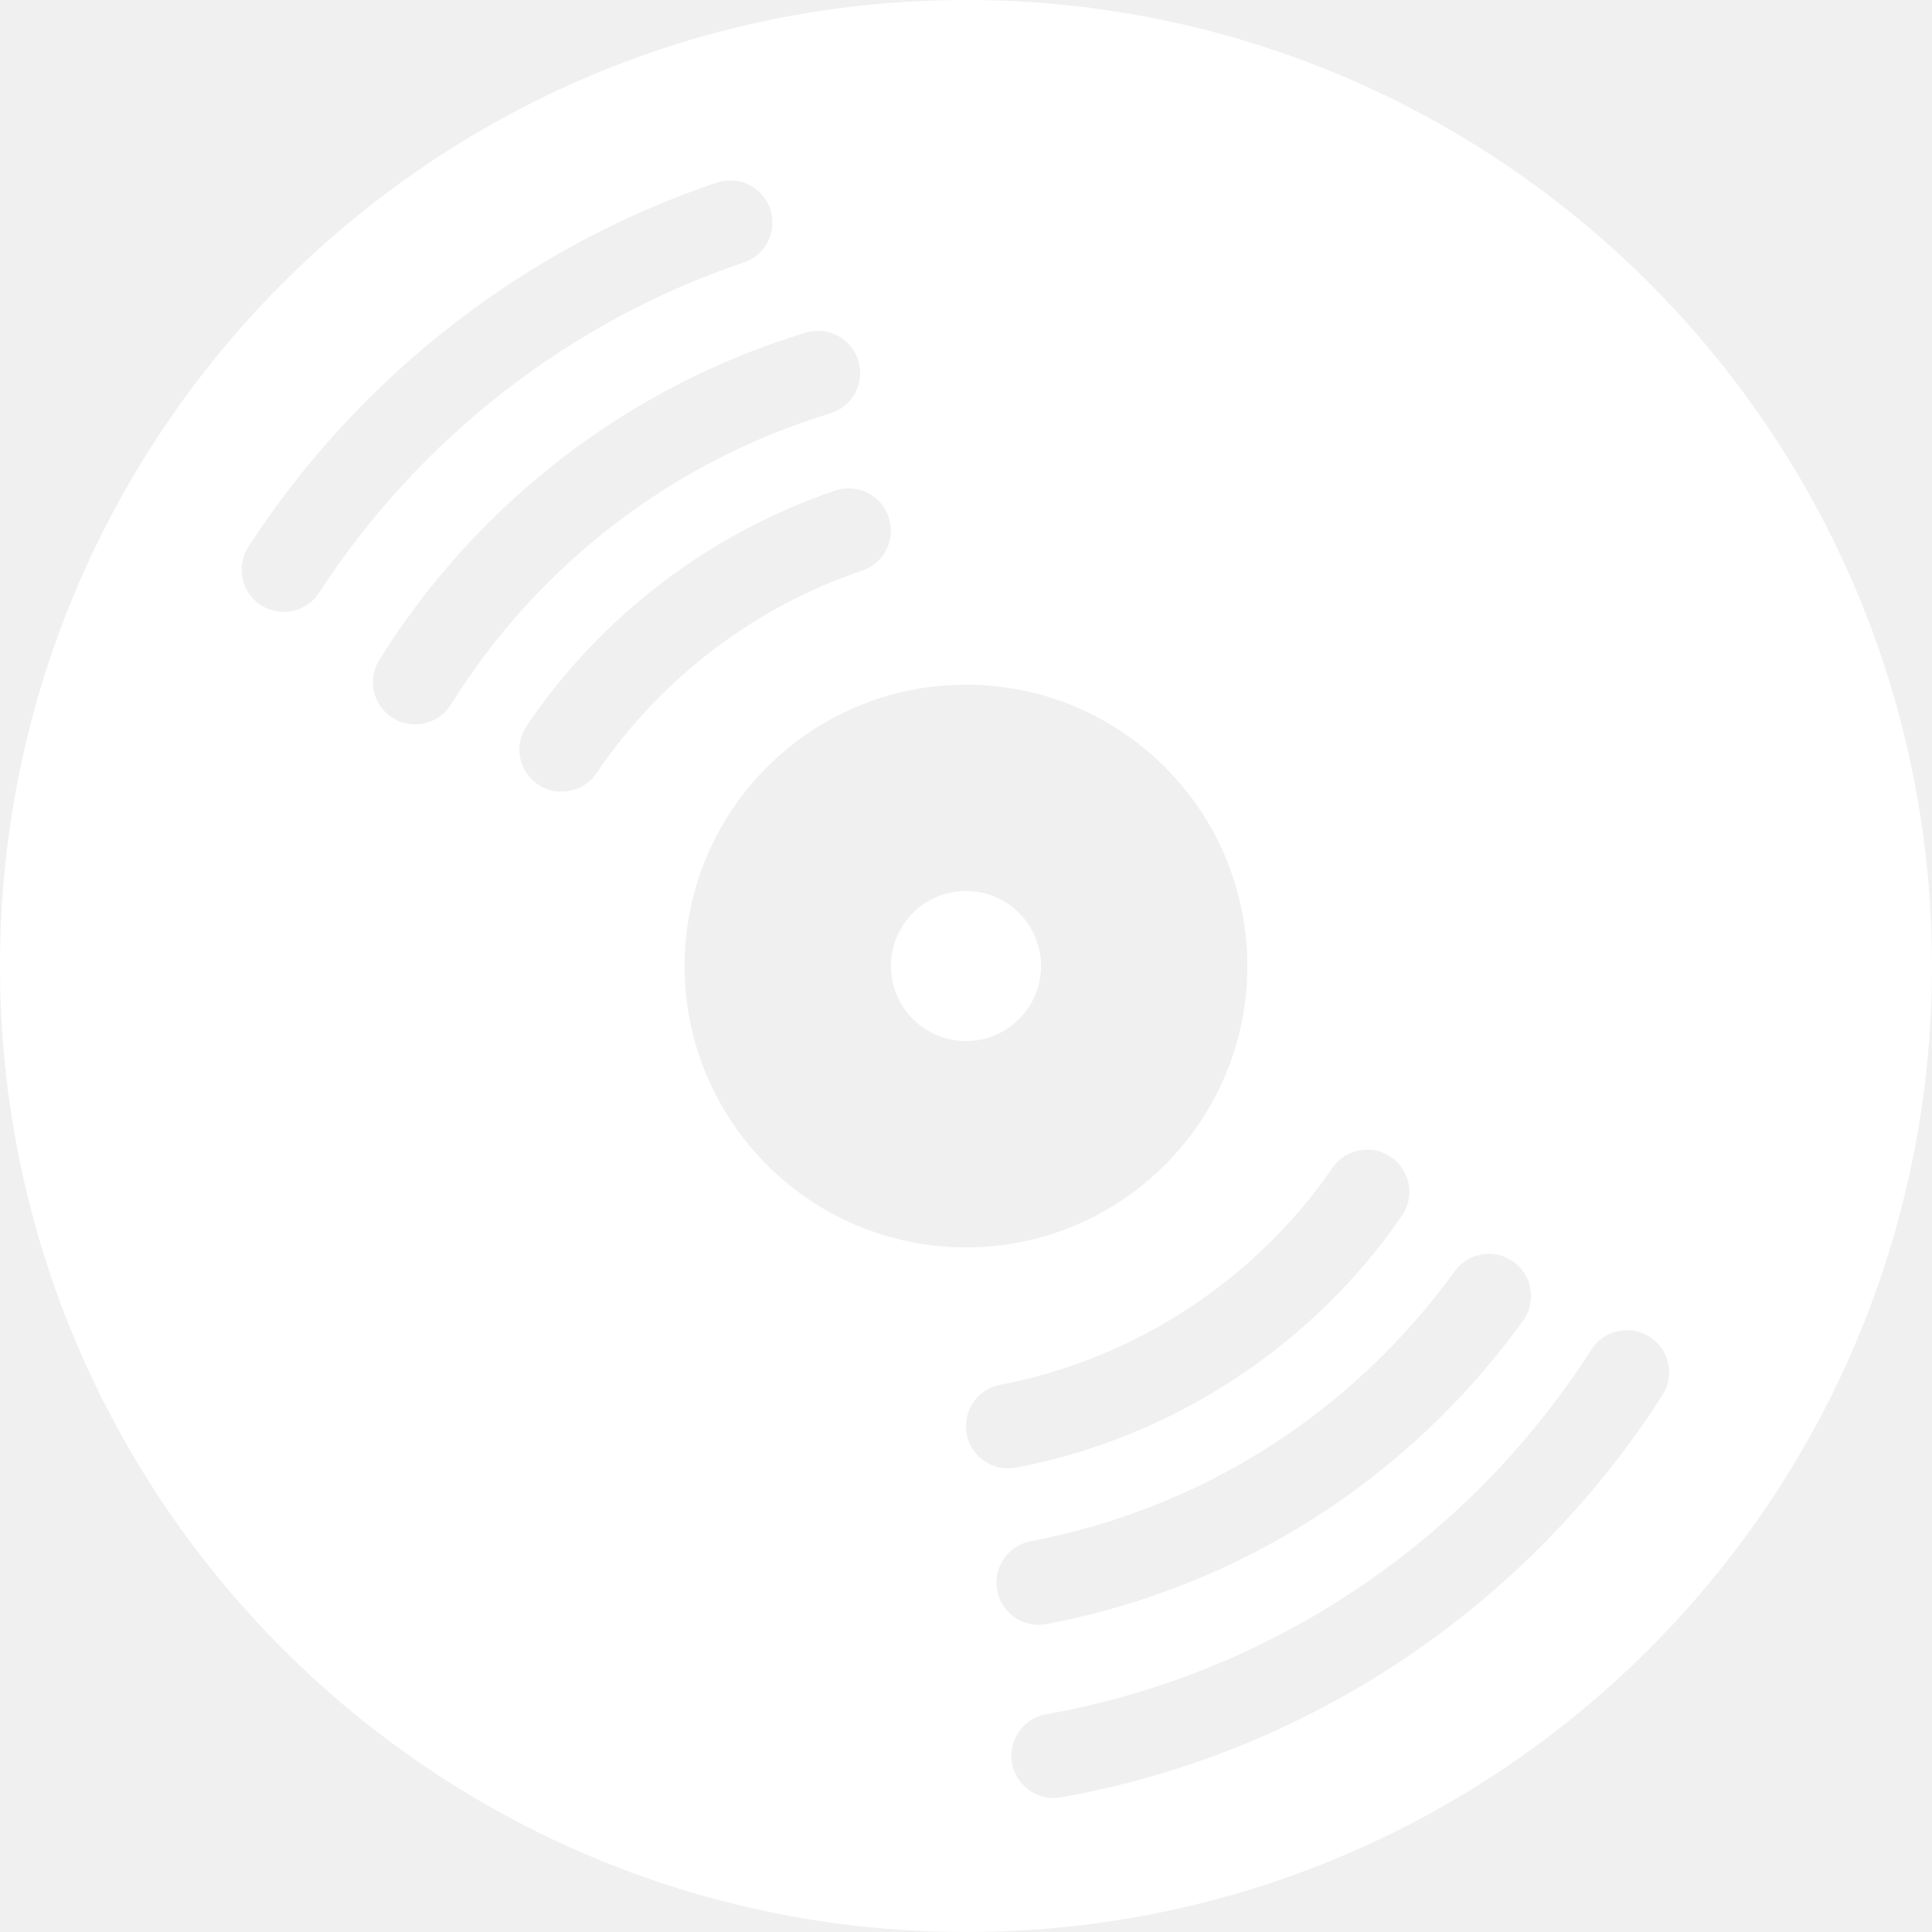
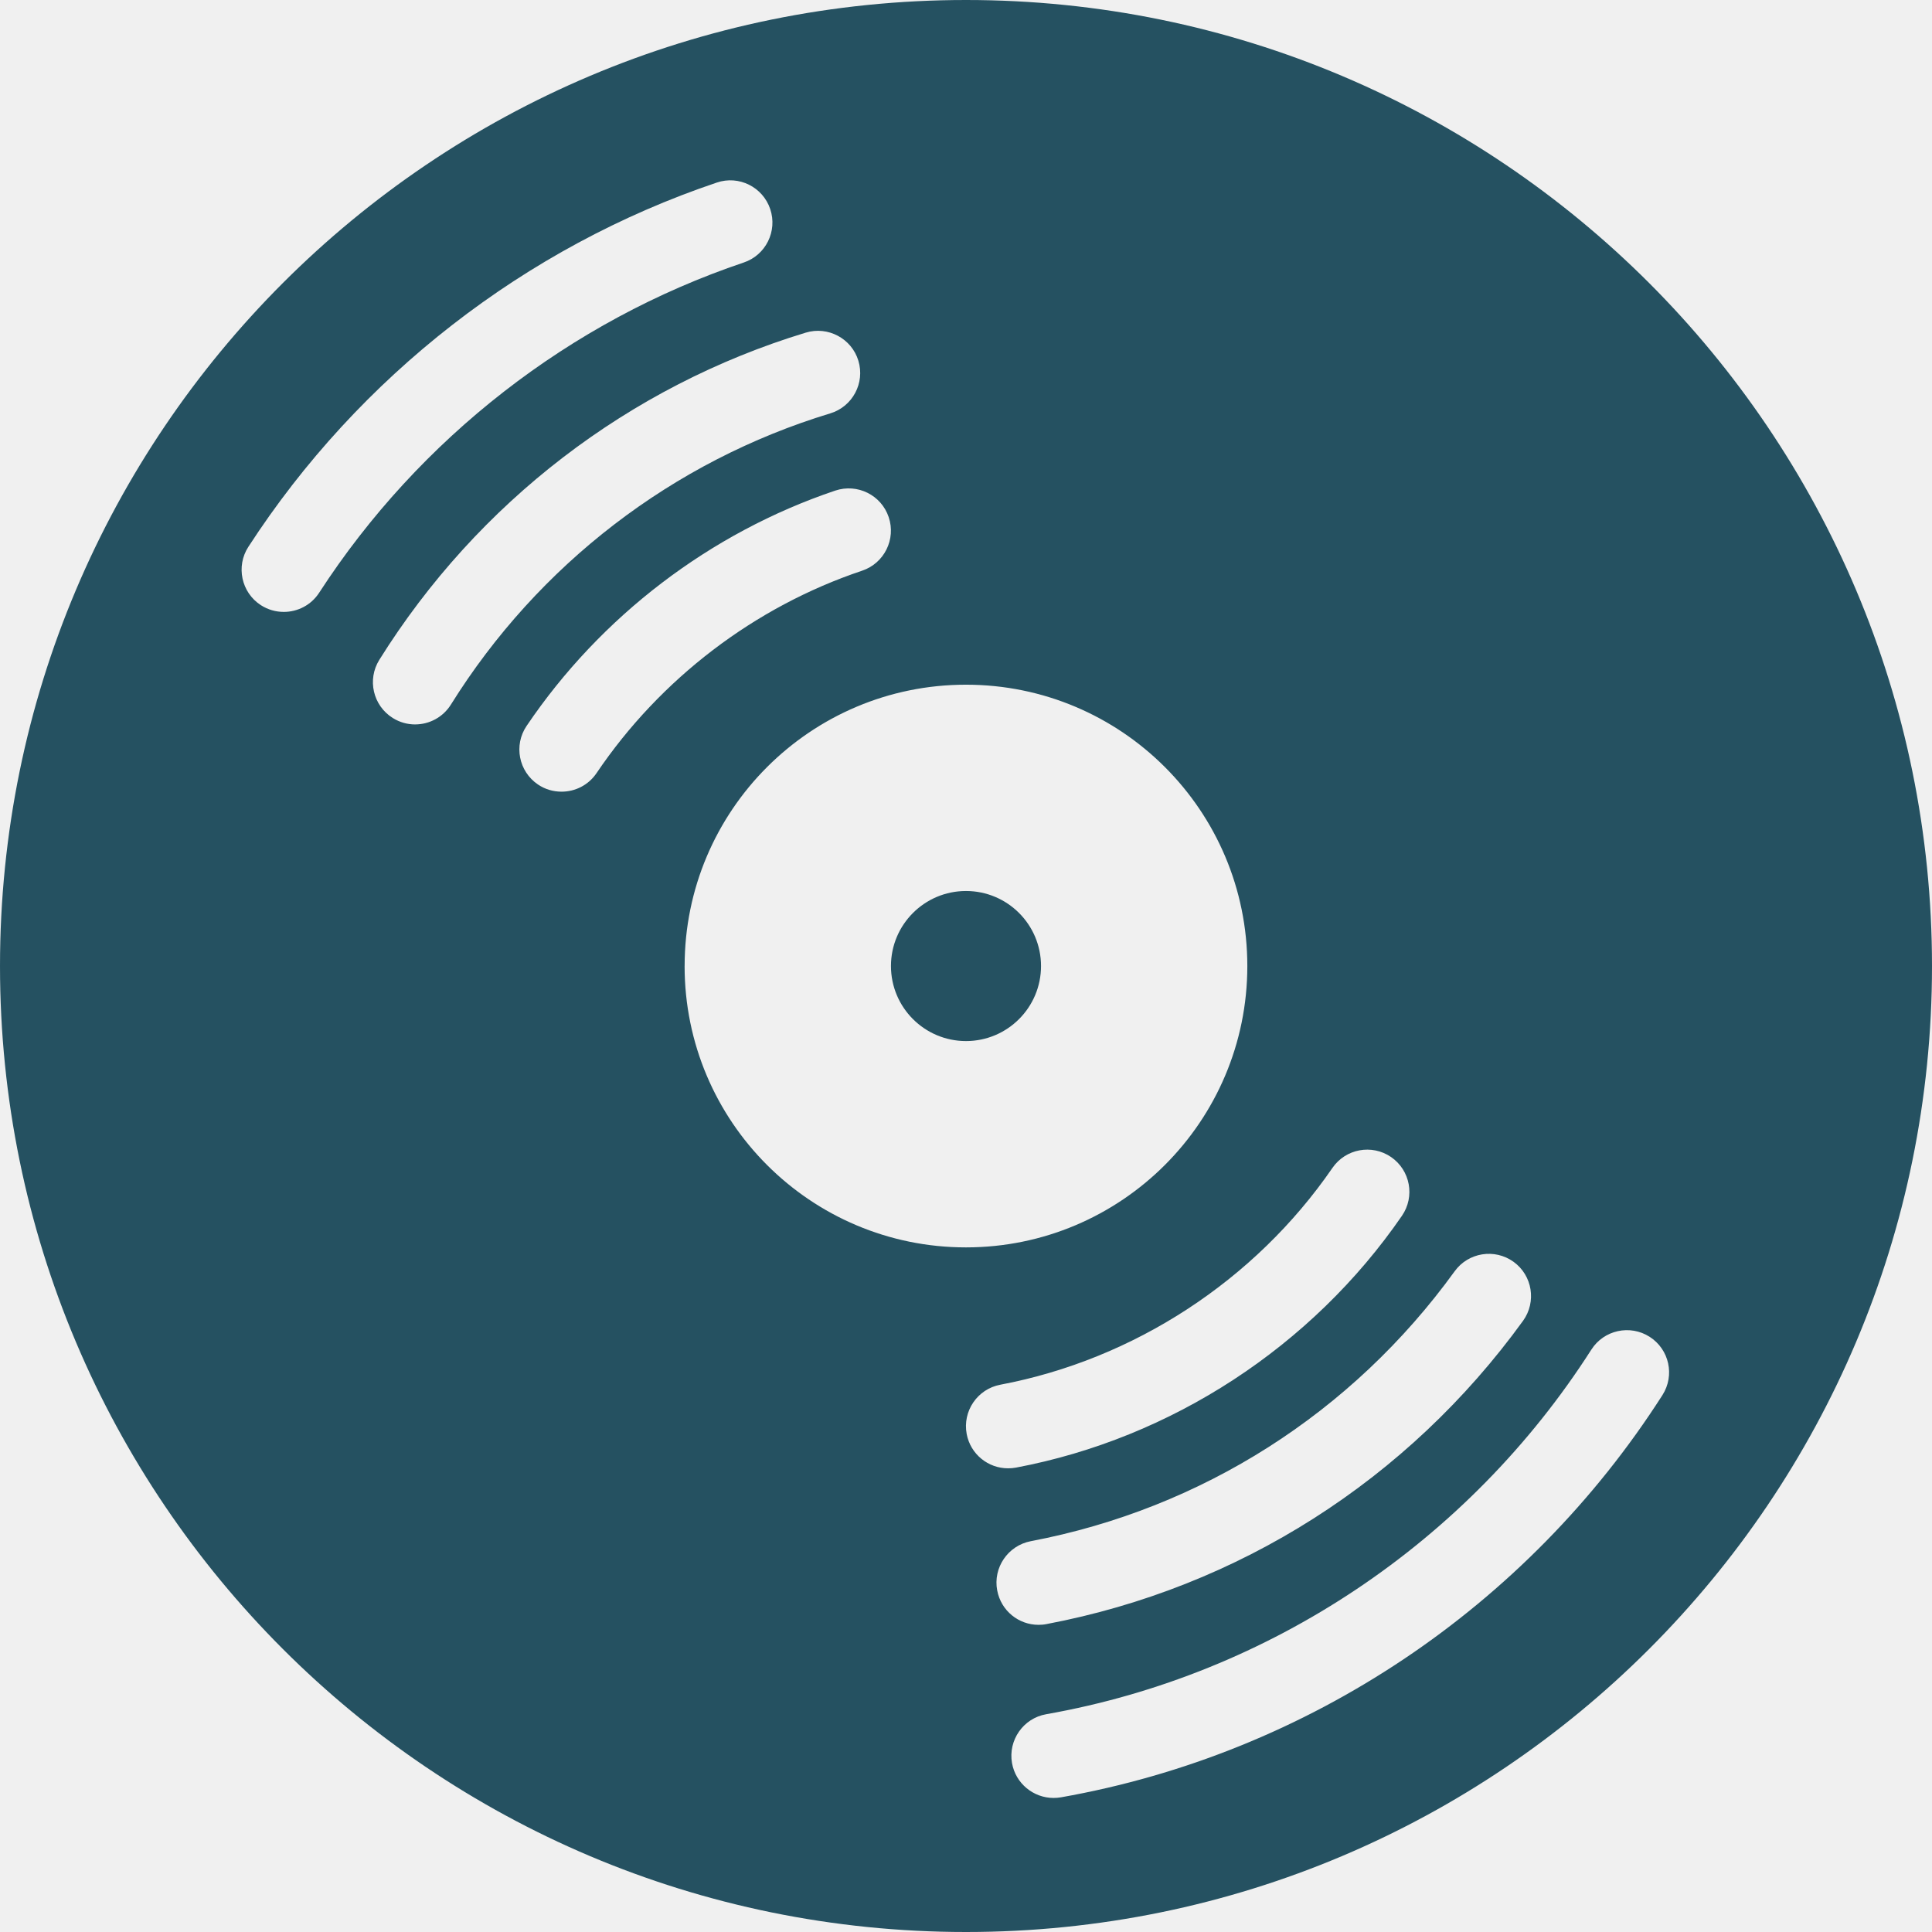
<svg xmlns="http://www.w3.org/2000/svg" viewBox="0 0 1024 1024">
-   <path fill="#fff" d="M512 472.25c21.97 0 39.763 17.81 39.763 39.765s-17.793 39.77-39.764 39.77c-21.96 0-39.77-17.816-39.77-39.77S490.04 472.25 512 472.25zM512 0C229.225 0 .002 229.238.002 512.016.002 794.79 229.227 1024 512 1024c282.786 0 512-229.214 512-511.984C1023.998 229.24 794.786 0 512 0zM150.405 324.324c-4.183 0-8.382-1.162-12.15-3.577-10.37-6.722-13.314-20.606-6.602-30.943C190.19 199.547 278.35 130.978 379.906 96.768c11.71-3.987 24.403 2.343 28.333 14.052 3.93 11.71-2.36 24.412-14.07 28.328-91.98 31.015-171.91 93.146-224.99 174.988-4.27 6.612-11.45 10.19-18.79 10.19zm69.622 59.643c-4.064 0-8.17-1.105-11.852-3.415-10.477-6.555-13.66-20.34-7.13-30.828 52.082-83.373 132.34-144.982 226.026-173.42 11.73-3.577 24.32 3.073 27.89 14.892 3.58 11.814-3.09 24.326-14.91 27.903-83.3 25.29-154.72 80.08-201.04 154.31-4.23 6.8-11.54 10.55-18.97 10.55zm96.162 25.794c-4.33 6.41-11.37 9.84-18.54 9.84-4.33 0-8.68-1.19-12.52-3.8-10.25-6.94-12.93-20.84-6.02-31.05 39.29-58.15 97.39-102.42 163.6-124.73 11.78-3.91 24.4 2.38 28.33 14.09 3.93 11.71-2.36 24.41-14.07 28.36-56.98 19.11-106.975 57.25-140.79 107.3zm46.68 102.26c0-82.34 66.76-149.12 149.12-149.12 82.37 0 149.12 66.77 149.12 149.12 0 82.36-66.79 149.12-149.13 149.12-82.347 0-149.124-66.76-149.124-149.12zm149.49 248.01c-2.27-12.14 5.72-23.84 17.86-26.11 70.78-13.38 134.93-55.21 176-114.9 6.99-10.17 20.91-12.75 31.092-5.76 10.19 7.03 12.756 20.93 5.746 31.137-47.7 69.297-122.25 117.95-204.58 133.47-1.39.266-2.76.364-4.2.364-10.5.016-19.89-7.434-21.92-18.193zM528.54 843c-2.305-12.094 5.67-23.8 17.796-26.14 90.54-17.198 170.34-67.98 224.66-143.05 7.227-9.988 21.2-12.25 31.247-5.01 9.987 7.24 12.223 21.22 5.014 31.242-61.084 84.365-150.77 141.47-252.567 160.75-1.415.295-2.8.4-4.197.4-10.526.04-19.917-7.42-21.943-18.196zm352.59-103.57c-71.86 112.396-188.05 190.107-318.81 213.19-1.3.222-2.633.327-3.914.327-10.652 0-20.09-7.64-22.02-18.476-2.125-12.14 5.976-23.78 18.138-25.9 118.465-20.92 223.764-91.34 288.922-193.24 6.655-10.43 20.52-13.42 30.874-6.81 10.434 6.66 13.465 20.47 6.81 30.91z" />
+   <path fill="#255161" d="M512 472.25c21.97 0 39.763 17.81 39.763 39.765s-17.793 39.77-39.764 39.77c-21.96 0-39.77-17.816-39.77-39.77S490.04 472.25 512 472.25zM512 0C229.225 0 .002 229.238.002 512.016.002 794.79 229.227 1024 512 1024c282.786 0 512-229.214 512-511.984C1023.998 229.24 794.786 0 512 0zM150.405 324.324c-4.183 0-8.382-1.162-12.15-3.577-10.37-6.722-13.314-20.606-6.602-30.943C190.19 199.547 278.35 130.978 379.906 96.768c11.71-3.987 24.403 2.343 28.333 14.052 3.93 11.71-2.36 24.412-14.07 28.328-91.98 31.015-171.91 93.146-224.99 174.988-4.27 6.612-11.45 10.19-18.79 10.19zm69.622 59.643c-4.064 0-8.17-1.105-11.852-3.415-10.477-6.555-13.66-20.34-7.13-30.828 52.082-83.373 132.34-144.982 226.026-173.42 11.73-3.577 24.32 3.073 27.89 14.892 3.58 11.814-3.09 24.326-14.91 27.903-83.3 25.29-154.72 80.08-201.04 154.31-4.23 6.8-11.54 10.55-18.97 10.55zm96.162 25.794c-4.33 6.41-11.37 9.84-18.54 9.84-4.33 0-8.68-1.19-12.52-3.8-10.25-6.94-12.93-20.84-6.02-31.05 39.29-58.15 97.39-102.42 163.6-124.73 11.78-3.91 24.4 2.38 28.33 14.09 3.93 11.71-2.36 24.41-14.07 28.36-56.98 19.11-106.975 57.25-140.79 107.3zm46.68 102.26c0-82.34 66.76-149.12 149.12-149.12 82.37 0 149.12 66.77 149.12 149.12 0 82.36-66.79 149.12-149.13 149.12-82.347 0-149.124-66.76-149.124-149.12zm149.49 248.01c-2.27-12.14 5.72-23.84 17.86-26.11 70.78-13.38 134.93-55.21 176-114.9 6.99-10.17 20.91-12.75 31.092-5.76 10.19 7.03 12.756 20.93 5.746 31.137-47.7 69.297-122.25 117.95-204.58 133.47-1.39.266-2.76.364-4.2.364-10.5.016-19.89-7.434-21.92-18.193zM528.54 843c-2.305-12.094 5.67-23.8 17.796-26.14 90.54-17.198 170.34-67.98 224.66-143.05 7.227-9.988 21.2-12.25 31.247-5.01 9.987 7.24 12.223 21.22 5.014 31.242-61.084 84.365-150.77 141.47-252.567 160.75-1.415.295-2.8.4-4.197.4-10.526.04-19.917-7.42-21.943-18.196zm352.59-103.57c-71.86 112.396-188.05 190.107-318.81 213.19-1.3.222-2.633.327-3.914.327-10.652 0-20.09-7.64-22.02-18.476-2.125-12.14 5.976-23.78 18.138-25.9 118.465-20.92 223.764-91.34 288.922-193.24 6.655-10.43 20.52-13.42 30.874-6.81 10.434 6.66 13.465 20.47 6.81 30.91z" />
</svg>
